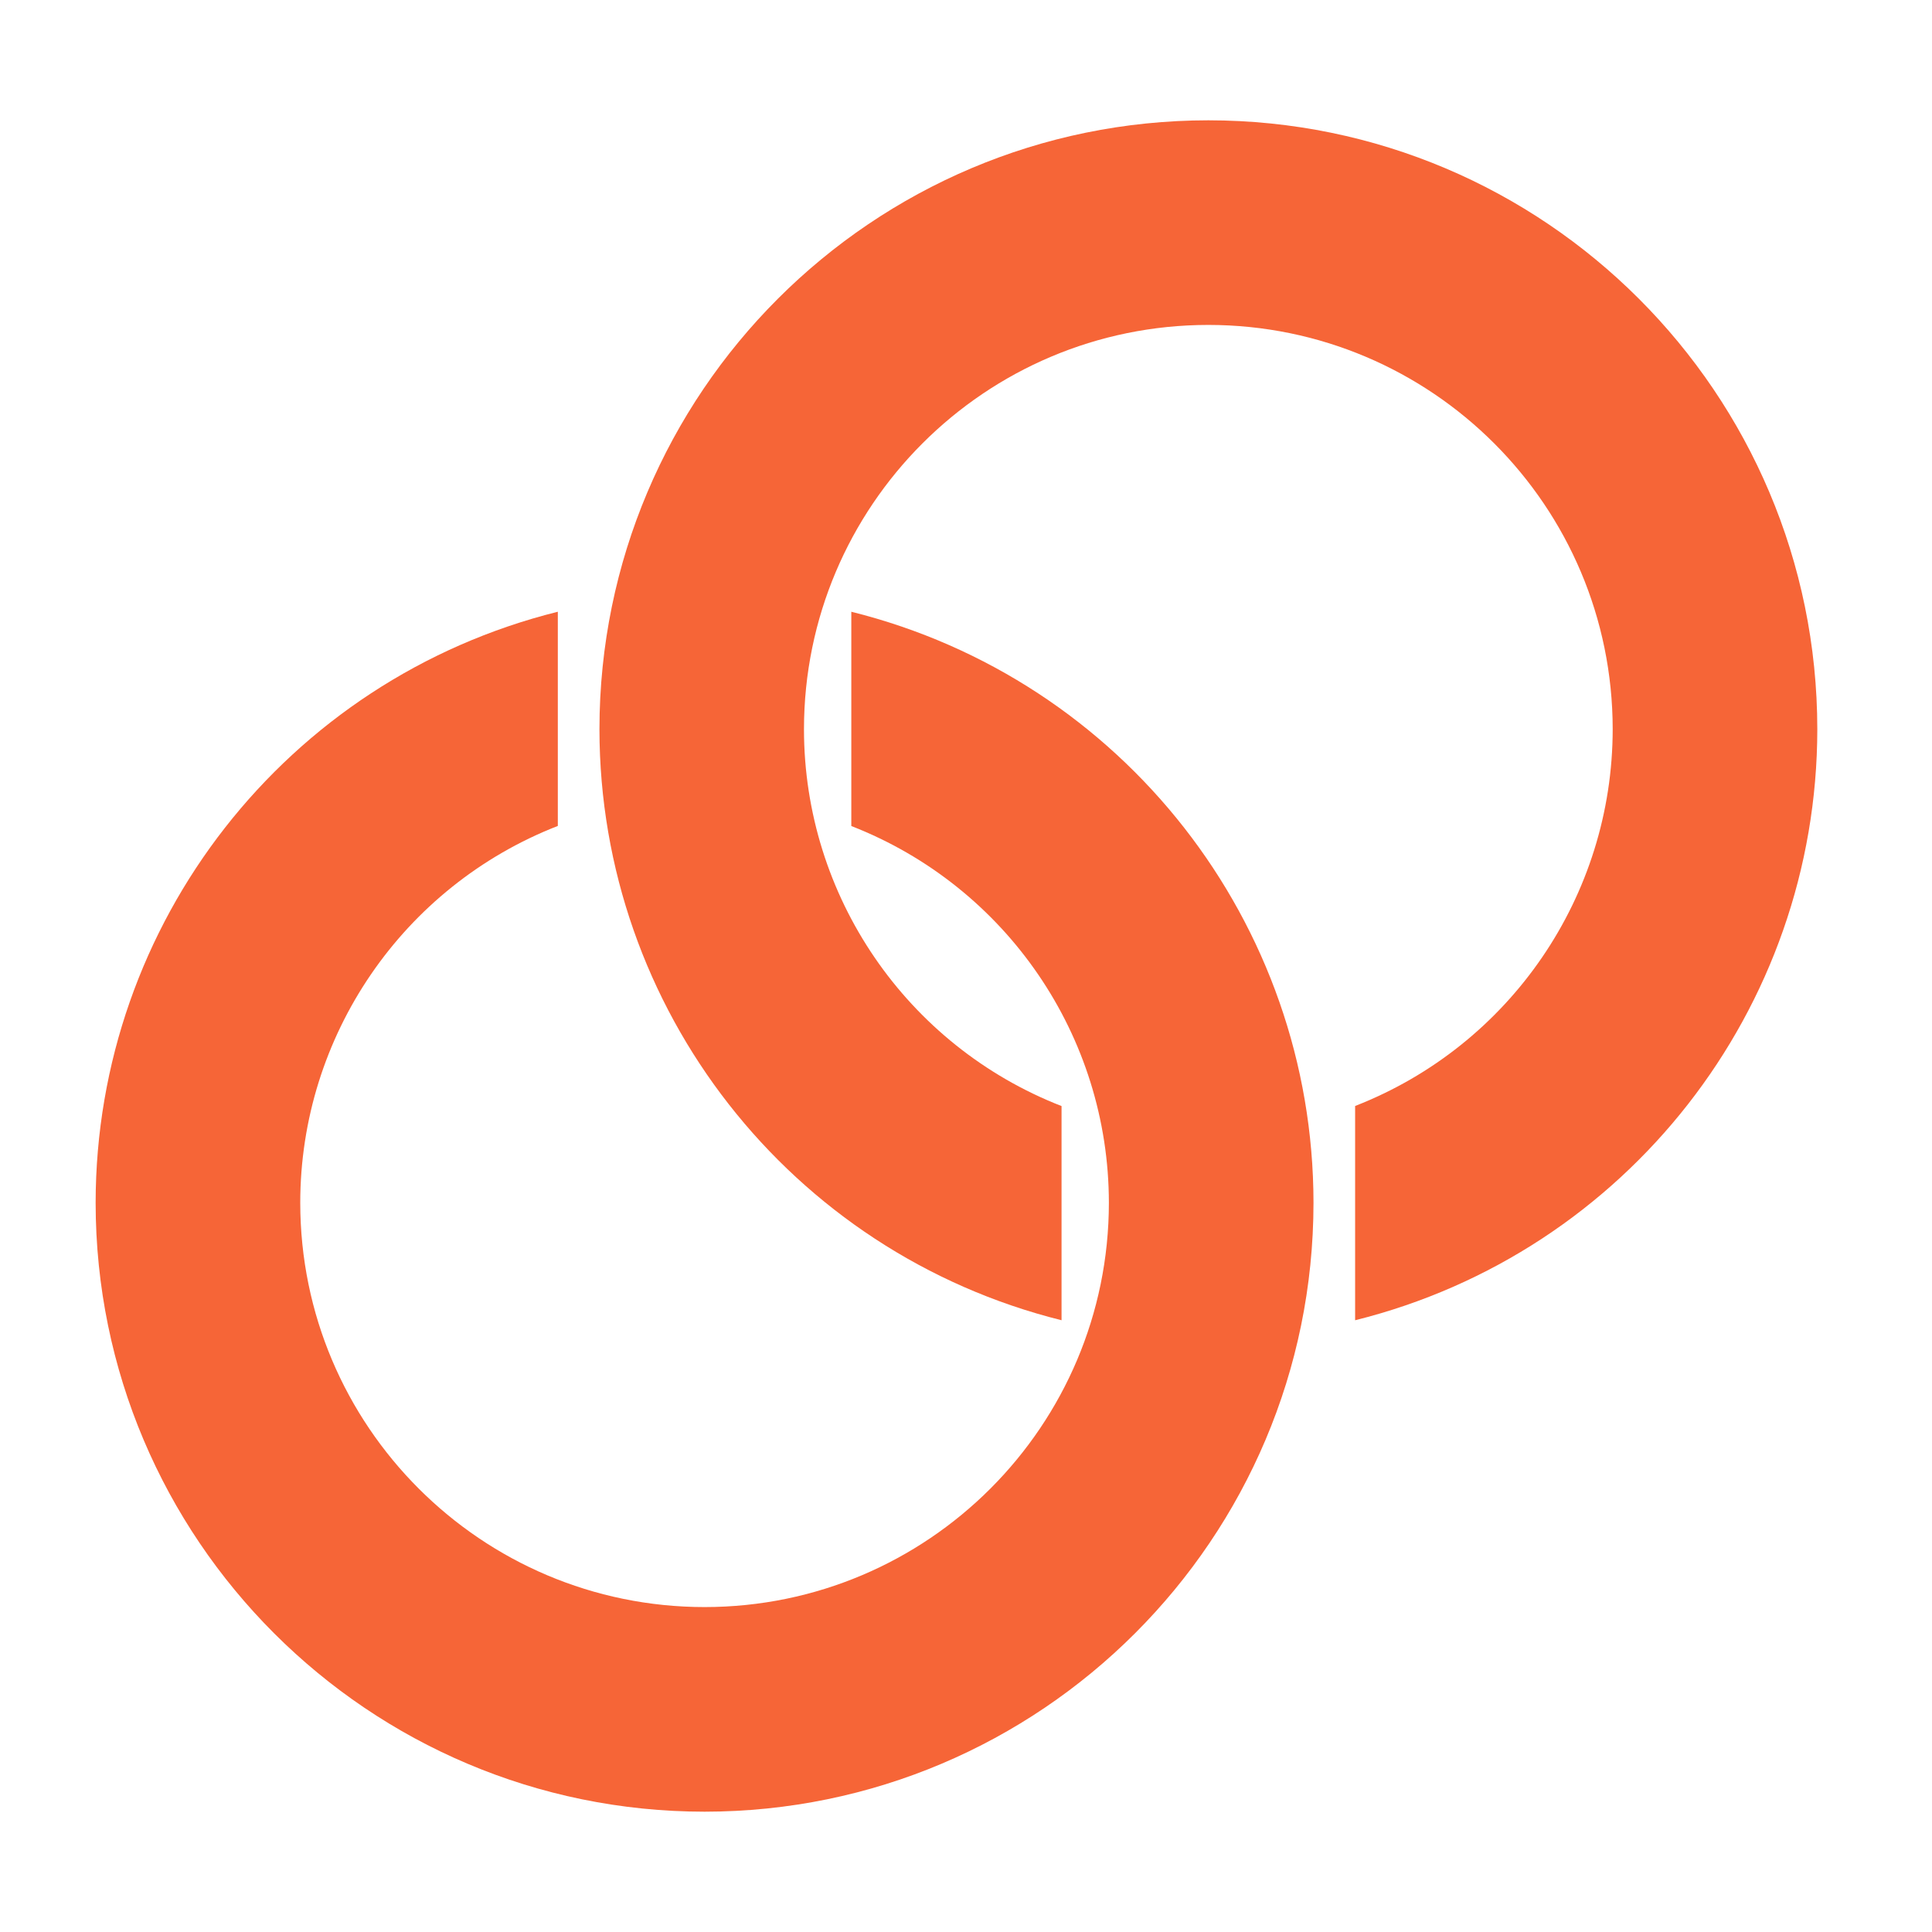
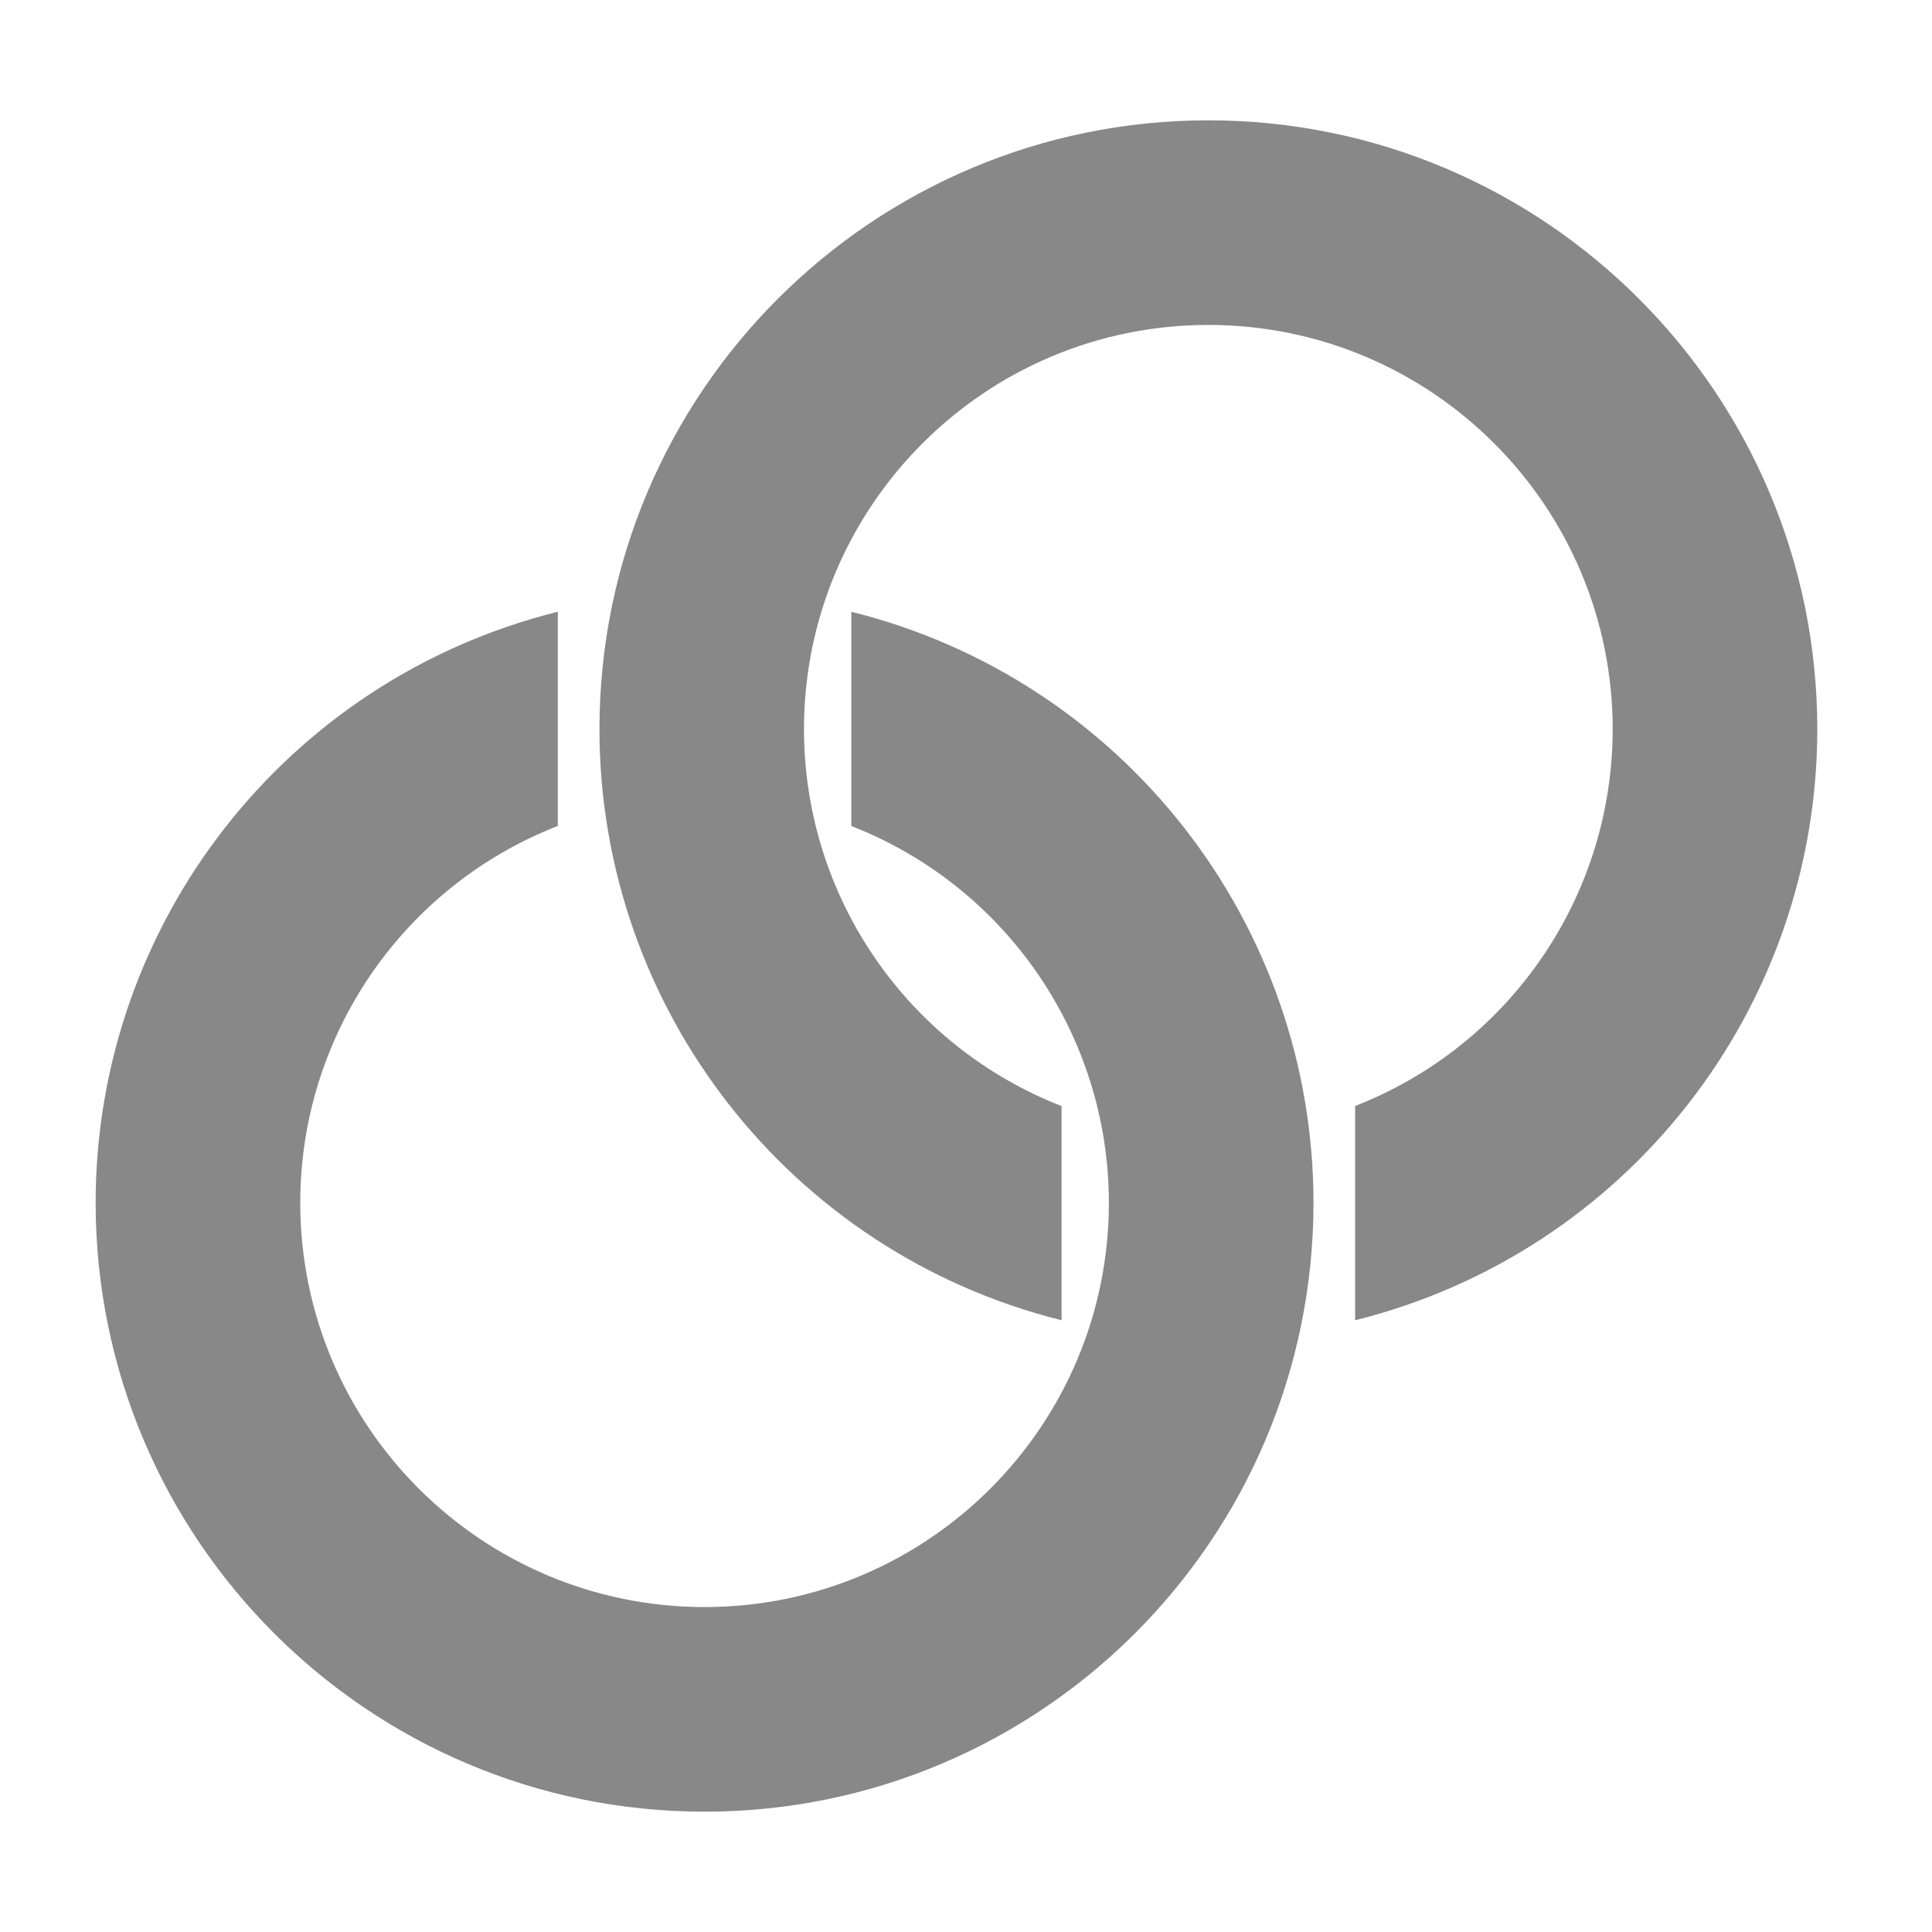
<svg xmlns="http://www.w3.org/2000/svg" width="22" height="22">
  <g fill="none" fill-rule="evenodd">
    <path d="M0 .109h21.782v21.782H0z" />
-     <path d="M6.352 6.965v2.44a4.608 4.608 0 00-2.933 4.291A4.606 4.606 0 008.023 18.3a4.606 4.606 0 004.604-4.604 4.608 4.608 0 00-2.933-4.29v-2.44a6.94 6.94 0 015.263 6.73 6.937 6.937 0 01-6.934 6.934 6.937 6.937 0 01-6.934-6.934 6.94 6.94 0 015.263-6.73z" fill="#F66537" />
-     <path d="M12.088 15.035v-2.44a4.608 4.608 0 01-2.933-4.291A4.606 4.606 0 0113.76 3.7a4.606 4.606 0 014.604 4.604 4.608 4.608 0 01-2.933 4.29v2.44a6.94 6.94 0 005.263-6.73A6.937 6.937 0 0013.76 1.37a6.937 6.937 0 00-6.934 6.934 6.94 6.94 0 005.263 6.73z" fill="#F66537" />
+     <path d="M6.352 6.965v2.44a4.608 4.608 0 00-2.933 4.291A4.606 4.606 0 008.023 18.3a4.606 4.606 0 004.604-4.604 4.608 4.608 0 00-2.933-4.29v-2.44a6.94 6.94 0 015.263 6.73 6.937 6.937 0 01-6.934 6.934 6.937 6.937 0 01-6.934-6.934 6.94 6.94 0 015.263-6.73z" fill="#888888" />
+     <path d="M12.088 15.035v-2.44a4.608 4.608 0 01-2.933-4.291A4.606 4.606 0 0113.76 3.7a4.606 4.606 0 014.604 4.604 4.608 4.608 0 01-2.933 4.29v2.44a6.94 6.94 0 005.263-6.73A6.937 6.937 0 0013.76 1.37a6.937 6.937 0 00-6.934 6.934 6.94 6.94 0 005.263 6.73z" fill="#888888" />
  </g>
</svg>
